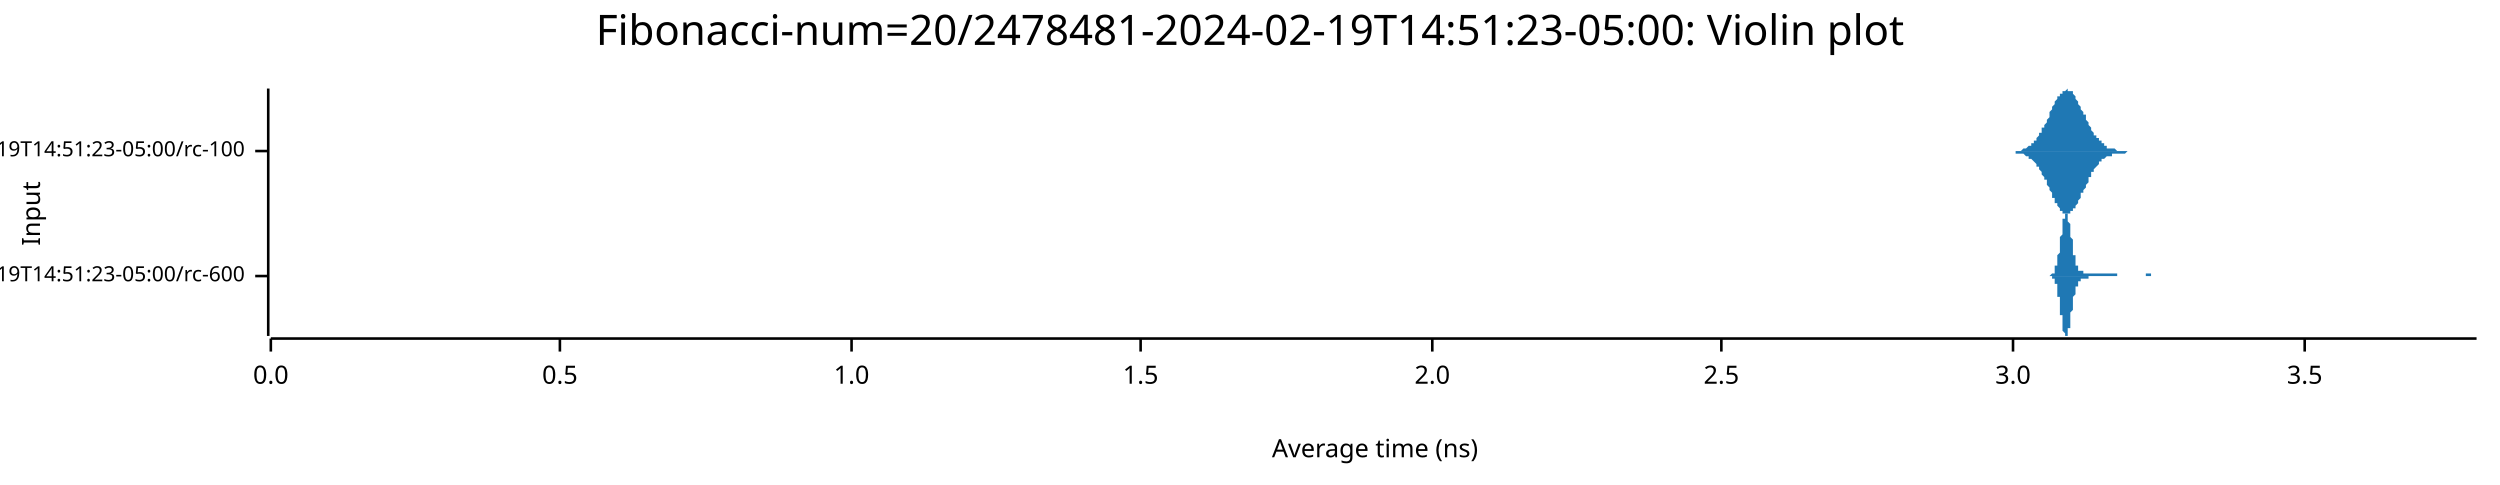
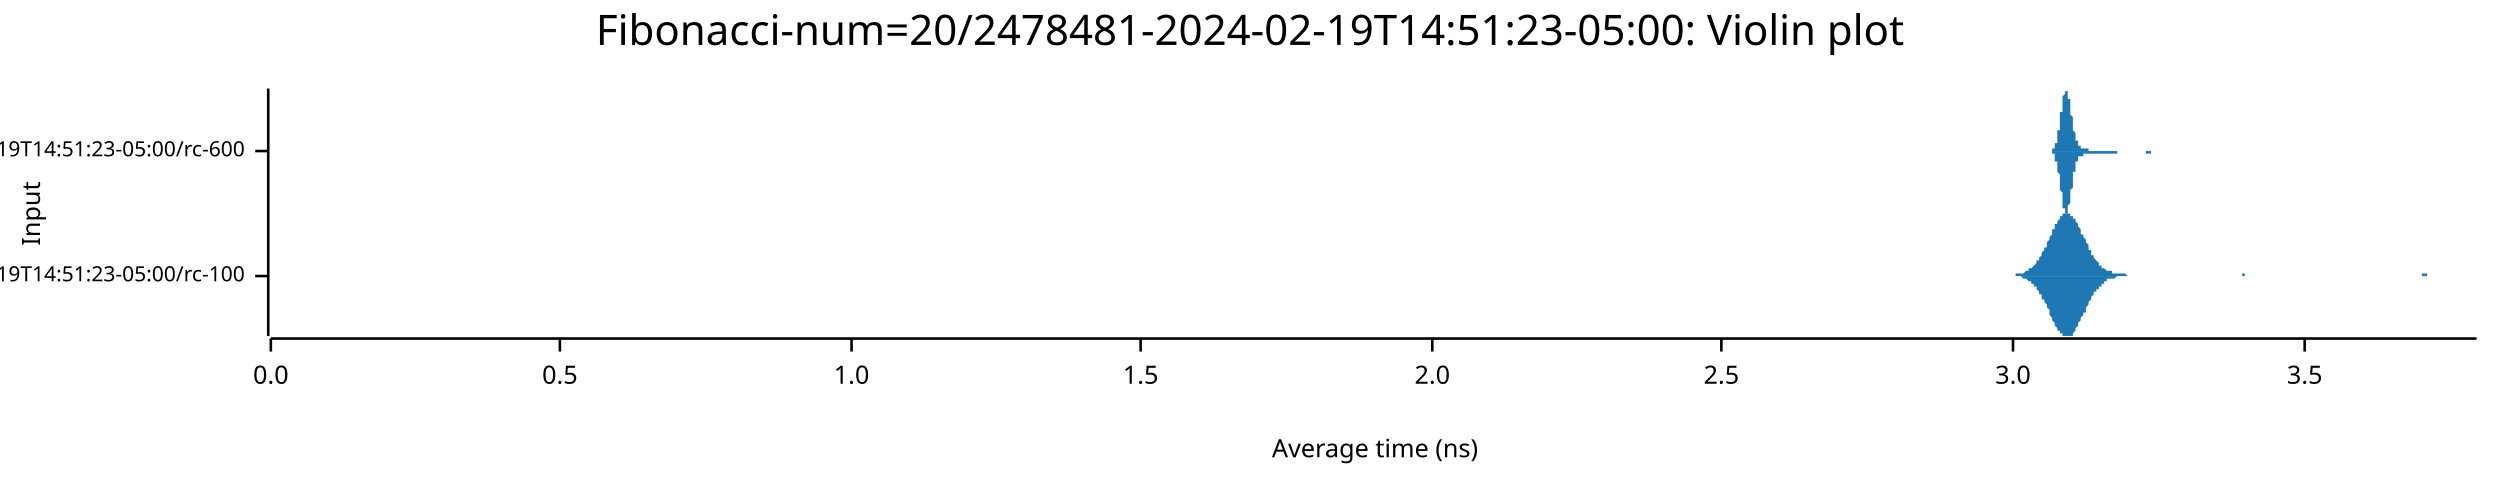
<svg xmlns="http://www.w3.org/2000/svg" width="960" height="186" viewBox="0 0 960 186">
  <text x="480" y="5" dy="0.76em" text-anchor="middle" font-family="sans-serif" font-size="16.129" opacity="1" fill="#000000">
Fibonacci-num=20/2478481-2024-02-19T14:51:23-05:00: Violin plot
</text>
  <text x="8" y="82" dy="0.76em" text-anchor="middle" font-family="sans-serif" font-size="9.677" opacity="1" fill="#000000" transform="rotate(270, 8, 82)">
Input
</text>
  <text x="528" y="178" dy="-0.5ex" text-anchor="middle" font-family="sans-serif" font-size="9.677" opacity="1" fill="#000000">
Average time (ns)
</text>
  <polyline fill="none" opacity="1" stroke="#000000" stroke-width="1" points="103,34 103,129 " />
  <text x="94" y="106" dy="0.5ex" text-anchor="end" font-family="sans-serif" font-size="8.065" opacity="1" fill="#000000">
- Fibonacci-num=20/2478481-2024-02-19T14:51:23-05:00/rc-600
+ Fibonacci-num=20/2478481-2024-02-19T14:51:23-05:00/rc-100
</text>
  <polyline fill="none" opacity="1" stroke="#000000" stroke-width="1" points="98,106 103,106 " />
  <text x="94" y="58" dy="0.5ex" text-anchor="end" font-family="sans-serif" font-size="8.065" opacity="1" fill="#000000">
- Fibonacci-num=20/2478481-2024-02-19T14:51:23-05:00/rc-100
+ Fibonacci-num=20/2478481-2024-02-19T14:51:23-05:00/rc-600
</text>
  <polyline fill="none" opacity="1" stroke="#000000" stroke-width="1" points="98,58 103,58 " />
  <polyline fill="none" opacity="1" stroke="#000000" stroke-width="1" points="104,130 951,130 " />
  <text x="104" y="140" dy="0.76em" text-anchor="middle" font-family="sans-serif" font-size="9.677" opacity="1" fill="#000000">
0.0
</text>
  <polyline fill="none" opacity="1" stroke="#000000" stroke-width="1" points="104,130 104,135 " />
  <text x="215" y="140" dy="0.76em" text-anchor="middle" font-family="sans-serif" font-size="9.677" opacity="1" fill="#000000">
0.5
</text>
  <polyline fill="none" opacity="1" stroke="#000000" stroke-width="1" points="215,130 215,135 " />
  <text x="327" y="140" dy="0.76em" text-anchor="middle" font-family="sans-serif" font-size="9.677" opacity="1" fill="#000000">
1.0
</text>
  <polyline fill="none" opacity="1" stroke="#000000" stroke-width="1" points="327,130 327,135 " />
  <text x="438" y="140" dy="0.76em" text-anchor="middle" font-family="sans-serif" font-size="9.677" opacity="1" fill="#000000">
1.5
</text>
  <polyline fill="none" opacity="1" stroke="#000000" stroke-width="1" points="438,130 438,135 " />
  <text x="550" y="140" dy="0.76em" text-anchor="middle" font-family="sans-serif" font-size="9.677" opacity="1" fill="#000000">
2.0
</text>
  <polyline fill="none" opacity="1" stroke="#000000" stroke-width="1" points="550,130 550,135 " />
  <text x="661" y="140" dy="0.76em" text-anchor="middle" font-family="sans-serif" font-size="9.677" opacity="1" fill="#000000">
2.5
</text>
  <polyline fill="none" opacity="1" stroke="#000000" stroke-width="1" points="661,130 661,135 " />
  <text x="773" y="140" dy="0.76em" text-anchor="middle" font-family="sans-serif" font-size="9.677" opacity="1" fill="#000000">
3.0
</text>
  <polyline fill="none" opacity="1" stroke="#000000" stroke-width="1" points="773,130 773,135 " />
  <text x="885" y="140" dy="0.76em" text-anchor="middle" font-family="sans-serif" font-size="9.677" opacity="1" fill="#000000">
3.5
</text>
  <polyline fill="none" opacity="1" stroke="#000000" stroke-width="1" points="885,130 885,135 " />
-   <polygon opacity="1" fill="#1F78B4" points="786,106 786,106 786,106 786,106 786,106 787,106 787,106 787,106 787,106 787,106 787,106 787,106 787,106 787,106 787,106 787,106 788,105 788,105 788,105 788,105 788,105 788,105 788,105 788,105 788,105 788,105 788,105 789,105 789,105 789,104 789,104 789,104 789,104 789,104 789,103 789,103 789,103 789,103 789,102 790,102 790,102 790,101 790,101 790,101 790,100 790,100 790,99 790,99 790,98 790,98 791,97 791,97 791,96 791,95 791,95 791,94 791,93 791,93 791,92 791,91 791,91 792,90 792,89 792,89 792,88 792,87 792,87 792,86 792,86 792,85 792,85 792,84 793,84 793,83 793,83 793,83 793,83 793,82 793,82 793,82 793,82 793,82 793,82 794,82 794,82 794,82 794,83 794,83 794,83 794,84 794,84 794,84 794,85 794,85 795,86 795,86 795,87 795,87 795,88 795,88 795,89 795,90 795,90 795,91 795,91 796,92 796,93 796,93 796,94 796,94 796,95 796,95 796,96 796,96 796,97 796,97 796,98 797,98 797,99 797,99 797,99 797,100 797,100 797,100 797,101 797,101 797,101 797,102 798,102 798,102 798,102 798,102 798,103 798,103 798,103 798,103 798,103 798,103 798,104 799,104 799,104 799,104 799,104 799,104 799,104 799,104 799,104 799,104 799,104 799,104 800,104 800,104 800,104 800,105 800,105 800,105 800,105 800,105 800,105 800,105 800,105 801,105 801,105 801,105 801,105 801,105 801,105 801,105 801,105 801,105 801,105 801,105 802,105 802,105 802,105 802,105 802,105 802,105 802,105 802,105 802,105 802,105 802,105 802,105 803,105 803,105 803,105 803,105 803,105 803,105 803,105 803,105 803,105 803,105 803,105 804,105 804,105 804,105 804,105 804,105 804,105 804,105 804,105 804,105 804,105 804,105 805,105 805,105 805,105 805,105 805,105 805,105 805,105 805,105 805,105 805,105 805,105 806,105 806,105 806,105 806,105 806,105 806,105 806,105 806,105 806,105 806,105 806,105 807,105 807,105 807,105 807,105 807,105 807,105 807,105 807,105 807,105 807,105 807,105 808,105 808,105 808,105 808,105 808,105 808,105 808,105 808,105 808,105 808,105 808,105 809,105 809,105 809,105 809,105 809,105 809,105 809,105 809,105 809,105 809,105 809,105 809,105 810,105 810,105 810,105 810,105 810,105 810,105 810,105 810,105 810,105 810,105 810,105 811,105 811,105 811,105 811,105 811,105 811,105 811,105 811,105 811,105 811,105 811,105 812,105 812,105 812,105 812,105 812,105 812,105 812,105 812,105 812,105 812,105 812,105 813,105 813,105 813,105 813,105 813,106 813,106 813,106 813,106 813,106 813,106 813,106 814,106 814,106 814,106 814,106 814,106 814,106 814,106 814,106 814,106 814,106 814,106 815,106 815,106 815,106 815,106 815,106 815,106 815,106 815,106 815,106 815,106 815,106 815,106 816,106 816,106 816,106 816,106 816,106 816,106 816,106 816,106 816,106 816,106 816,106 817,106 817,106 817,106 817,106 817,106 817,106 817,106 817,106 817,106 817,106 817,106 818,106 818,106 818,106 818,106 818,106 818,106 818,106 818,106 818,106 818,106 818,106 819,106 819,106 819,106 819,106 819,106 819,106 819,106 819,106 819,106 819,106 819,106 820,106 820,106 820,106 820,106 820,106 820,106 820,106 820,106 820,106 820,106 820,106 821,106 821,106 821,106 821,106 821,106 821,106 821,106 821,106 821,106 821,106 821,106 822,106 822,106 822,106 822,106 822,106 822,106 822,106 822,106 822,106 822,106 822,106 822,106 823,106 823,106 823,106 823,106 823,106 823,106 823,106 823,106 823,106 823,106 823,106 824,106 824,106 824,106 824,106 824,106 824,106 824,106 824,106 824,106 824,105 824,105 825,105 825,105 825,105 825,105 825,105 825,105 825,105 825,105 825,105 825,105 825,105 826,105 826,105 826,105 826,105 826,105 826,105 826,105 826,105 826,105 826,106 826,106 827,106 827,106 827,106 827,106 827,106 827,106 827,106 827,106 827,106 827,106 827,106 828,106 828,106 828,106 828,106 828,106 828,106 828,106 828,106 828,106 828,106 828,106 828,106 829,106 829,106 829,106 829,106 829,106 829,106 829,106 829,106 829,106 829,106 829,106 830,106 830,106 830,106 830,106 830,106 830,106 830,106 830,106 830,106 830,106 830,106 831,106 831,106 831,106 831,106 831,106 786,106 " />
-   <polygon opacity="1" fill="#1F78B4" points="786,106 786,106 786,106 786,106 786,106 787,106 787,106 787,106 787,106 787,106 787,106 787,106 787,106 787,106 787,106 787,106 788,106 788,106 788,106 788,106 788,106 788,106 788,106 788,106 788,106 788,107 788,107 789,107 789,107 789,107 789,107 789,107 789,108 789,108 789,108 789,108 789,108 789,109 789,109 790,109 790,110 790,110 790,110 790,111 790,111 790,112 790,112 790,113 790,113 790,114 791,114 791,115 791,116 791,116 791,117 791,117 791,118 791,119 791,119 791,120 791,121 792,121 792,122 792,123 792,123 792,124 792,125 792,125 792,126 792,126 792,127 792,127 793,128 793,128 793,128 793,129 793,129 793,129 793,129 793,129 793,129 793,129 793,129 794,129 794,129 794,129 794,129 794,129 794,128 794,128 794,128 794,127 794,127 794,126 795,126 795,125 795,125 795,124 795,124 795,123 795,122 795,122 795,121 795,121 795,120 796,119 796,119 796,118 796,118 796,117 796,117 796,116 796,116 796,115 796,115 796,114 796,114 797,113 797,113 797,112 797,112 797,112 797,111 797,111 797,111 797,110 797,110 797,110 798,110 798,109 798,109 798,109 798,109 798,109 798,108 798,108 798,108 798,108 798,108 799,108 799,108 799,108 799,108 799,107 799,107 799,107 799,107 799,107 799,107 799,107 800,107 800,107 800,107 800,107 800,107 800,107 800,107 800,107 800,107 800,107 800,107 801,107 801,107 801,107 801,107 801,107 801,107 801,107 801,107 801,107 801,107 801,107 802,107 802,107 802,107 802,107 802,107 802,106 802,106 802,106 802,106 802,106 802,106 802,106 803,106 803,106 803,106 803,106 803,106 803,106 803,106 803,106 803,106 803,106 803,106 804,106 804,106 804,106 804,106 804,106 804,106 804,106 804,106 804,106 804,106 804,106 805,106 805,106 805,106 805,106 805,106 805,106 805,106 805,106 805,106 805,106 805,106 806,106 806,106 806,106 806,106 806,106 806,106 806,106 806,106 806,106 806,106 806,106 807,106 807,106 807,106 807,106 807,106 807,106 807,106 807,106 807,106 807,106 807,106 808,106 808,106 808,106 808,106 808,106 808,106 808,106 808,106 808,106 808,106 808,106 809,106 809,106 809,106 809,106 809,106 809,106 809,106 809,106 809,106 809,106 809,106 809,106 810,106 810,106 810,106 810,106 810,106 810,106 810,106 810,106 810,106 810,106 810,106 811,106 811,106 811,106 811,106 811,106 811,106 811,106 811,106 811,106 811,106 811,106 812,106 812,106 812,106 812,106 812,106 812,106 812,106 812,106 812,106 812,106 812,106 813,106 813,106 813,106 813,106 813,106 813,106 813,106 813,106 813,106 813,106 813,106 814,106 814,106 814,106 814,106 814,106 814,106 814,106 814,106 814,106 814,106 814,106 815,106 815,106 815,106 815,106 815,106 815,106 815,106 815,106 815,106 815,106 815,106 815,106 816,106 816,106 816,106 816,106 816,106 816,106 816,106 816,106 816,106 816,106 816,106 817,106 817,106 817,106 817,106 817,106 817,106 817,106 817,106 817,106 817,106 817,106 818,106 818,106 818,106 818,106 818,106 818,106 818,106 818,106 818,106 818,106 818,106 819,106 819,106 819,106 819,106 819,106 819,106 819,106 819,106 819,106 819,106 819,106 820,106 820,106 820,106 820,106 820,106 820,106 820,106 820,106 820,106 820,106 820,106 821,106 821,106 821,106 821,106 821,106 821,106 821,106 821,106 821,106 821,106 821,106 822,106 822,106 822,106 822,106 822,106 822,106 822,106 822,106 822,106 822,106 822,106 822,106 823,106 823,106 823,106 823,106 823,106 823,106 823,106 823,106 823,106 823,106 823,106 824,106 824,106 824,106 824,106 824,106 824,106 824,106 824,106 824,106 824,106 824,106 825,106 825,106 825,106 825,106 825,106 825,106 825,106 825,106 825,106 825,106 825,106 826,106 826,106 826,106 826,106 826,106 826,106 826,106 826,106 826,106 826,106 826,106 827,106 827,106 827,106 827,106 827,106 827,106 827,106 827,106 827,106 827,106 827,106 828,106 828,106 828,106 828,106 828,106 828,106 828,106 828,106 828,106 828,106 828,106 828,106 829,106 829,106 829,106 829,106 829,106 829,106 829,106 829,106 829,106 829,106 829,106 830,106 830,106 830,106 830,106 830,106 830,106 830,106 830,106 830,106 830,106 830,106 831,106 831,106 831,106 831,106 831,106 786,106 " />
-   <polygon opacity="1" fill="#1F78B4" points="772,58 772,58 773,58 773,58 773,58 774,58 774,58 774,58 775,58 775,58 775,58 776,58 776,58 777,57 777,57 777,57 778,57 778,57 778,57 779,56 779,56 779,56 780,56 780,55 781,55 781,55 781,54 782,54 782,53 782,53 783,52 783,52 783,51 784,51 784,50 784,49 785,49 785,48 786,47 786,46 786,46 787,45 787,44 787,43 788,42 788,42 788,41 789,40 789,39 789,39 790,38 790,37 791,37 791,36 791,36 792,36 792,35 792,35 793,35 793,35 793,35 794,34 794,35 794,35 795,35 795,35 796,35 796,36 796,36 797,37 797,37 797,38 798,39 798,39 798,40 799,41 799,41 799,42 800,43 800,44 801,44 801,45 801,46 802,47 802,47 802,48 803,49 803,49 803,50 804,51 804,51 804,52 805,52 805,53 806,53 806,54 806,54 807,54 807,55 807,55 808,55 808,56 808,56 809,56 809,56 809,57 810,57 810,57 811,57 811,57 811,57 812,57 812,57 812,57 813,58 813,58 813,58 814,58 814,58 815,58 815,58 815,58 816,58 816,58 816,58 817,58 817,58 817,58 818,58 818,58 818,58 819,58 819,58 820,58 820,58 820,58 821,58 821,58 821,58 822,58 822,58 822,58 823,58 823,58 823,58 824,58 824,58 825,58 825,58 825,58 826,58 826,58 826,58 827,58 827,58 827,58 828,58 828,58 828,58 829,58 829,58 830,58 830,58 830,58 831,58 831,58 831,58 832,58 832,58 832,58 833,58 833,58 833,58 834,58 834,58 835,58 835,58 835,58 836,58 836,58 836,58 837,58 837,58 837,58 838,58 838,58 838,58 839,58 839,58 840,58 840,58 840,58 841,58 841,58 841,58 842,58 842,58 842,58 843,58 843,58 843,58 844,58 844,58 845,58 845,58 845,58 846,58 846,58 846,58 847,58 847,58 847,58 848,58 848,58 849,58 849,58 849,58 850,58 850,58 850,58 851,58 851,58 851,58 852,58 852,58 852,58 853,58 853,58 854,58 854,58 854,58 855,58 855,58 855,58 856,58 856,58 856,58 857,58 857,58 857,58 858,58 858,58 859,58 859,58 859,58 860,58 860,58 860,58 861,58 861,58 861,58 862,58 862,58 862,58 863,58 863,58 864,58 864,58 864,58 865,58 865,58 865,58 866,58 866,58 866,58 867,58 867,58 867,58 868,58 868,58 869,58 869,58 869,58 870,58 870,58 870,58 871,58 871,58 871,58 872,58 872,58 872,58 873,58 873,58 874,58 874,58 874,58 875,58 875,58 875,58 876,58 876,58 876,58 877,58 877,58 877,58 878,58 878,58 879,58 879,58 879,58 880,58 880,58 880,58 881,58 881,58 881,58 882,58 882,58 883,58 883,58 883,58 884,58 884,58 884,58 885,58 885,58 885,58 886,58 886,58 886,58 887,58 887,58 888,58 888,58 888,58 889,58 889,58 889,58 890,58 890,58 890,58 891,58 891,58 891,58 892,58 892,58 893,58 893,58 893,58 894,58 894,58 894,58 895,58 895,58 895,58 896,58 896,58 896,58 897,58 897,58 898,58 898,58 898,58 899,58 899,58 899,58 900,58 900,58 900,58 901,58 901,58 901,58 902,58 902,58 903,58 903,58 903,58 904,58 904,58 904,58 905,58 905,58 905,58 906,58 906,58 906,58 907,58 907,58 908,58 908,58 908,58 909,58 909,58 909,58 910,58 910,58 910,58 911,58 911,58 911,58 912,58 912,58 913,58 913,58 913,58 914,58 914,58 914,58 915,58 915,58 915,58 916,58 916,58 917,58 917,58 917,58 918,58 918,58 918,58 919,58 919,58 919,58 920,58 920,58 920,58 921,58 921,58 922,58 922,58 922,58 923,58 923,58 923,58 924,58 924,58 924,58 925,58 925,58 925,58 926,58 926,58 927,58 927,58 927,58 928,58 928,58 928,58 929,58 929,58 929,58 930,58 930,58 930,58 931,58 931,58 932,58 932,58 932,58 933,58 933,58 933,58 934,58 934,58 934,58 935,58 935,58 935,58 936,58 936,58 937,58 937,58 937,58 938,58 938,58 938,58 939,58 939,58 939,58 940,58 940,58 940,58 941,58 941,58 942,58 942,58 942,58 943,58 943,58 943,58 944,58 944,58 944,58 945,58 945,58 945,58 946,58 946,58 947,58 947,58 947,58 948,58 948,58 948,58 949,58 949,58 949,58 950,58 950,58 951,58 951,58 772,58 " />
-   <polygon opacity="1" fill="#1F78B4" points="772,58 772,58 773,58 773,58 773,58 774,58 774,59 774,59 775,59 775,59 775,59 776,59 776,59 777,59 777,59 777,59 778,60 778,60 778,60 779,60 779,60 779,61 780,61 780,61 781,62 781,62 781,62 782,63 782,63 782,64 783,64 783,65 783,65 784,66 784,67 784,67 785,68 785,69 786,69 786,70 786,71 787,72 787,73 787,73 788,74 788,75 788,76 789,76 789,77 789,78 790,78 790,79 791,80 791,80 791,81 792,81 792,81 792,82 793,82 793,82 793,82 794,82 794,82 794,82 795,82 795,81 796,81 796,81 796,80 797,80 797,79 797,79 798,78 798,77 798,77 799,76 799,75 799,74 800,74 800,73 801,72 801,71 801,71 802,70 802,69 802,68 803,68 803,67 803,66 804,66 804,65 804,65 805,64 805,64 806,63 806,63 806,62 807,62 807,62 807,61 808,61 808,61 808,61 809,60 809,60 809,60 810,60 810,60 811,60 811,59 811,59 812,59 812,59 812,59 813,59 813,59 813,59 814,59 814,59 815,59 815,59 815,59 816,59 816,59 816,59 817,58 817,58 817,58 818,58 818,58 818,58 819,58 819,58 820,58 820,58 820,58 821,58 821,58 821,58 822,58 822,58 822,58 823,58 823,58 823,58 824,58 824,58 825,58 825,58 825,58 826,58 826,58 826,58 827,58 827,58 827,58 828,58 828,58 828,58 829,58 829,58 830,58 830,58 830,58 831,58 831,58 831,58 832,58 832,58 832,58 833,58 833,58 833,58 834,58 834,58 835,58 835,58 835,58 836,58 836,58 836,58 837,58 837,58 837,58 838,58 838,58 838,58 839,58 839,58 840,58 840,58 840,58 841,58 841,58 841,58 842,58 842,58 842,58 843,58 843,58 843,58 844,58 844,58 845,58 845,58 845,58 846,58 846,58 846,58 847,58 847,58 847,58 848,58 848,58 849,58 849,58 849,58 850,58 850,58 850,58 851,58 851,58 851,58 852,58 852,58 852,58 853,58 853,58 854,58 854,58 854,58 855,58 855,58 855,58 856,58 856,58 856,58 857,58 857,58 857,58 858,58 858,58 859,58 859,58 859,58 860,58 860,58 860,58 861,58 861,58 861,58 862,58 862,58 862,58 863,58 863,58 864,58 864,58 864,58 865,58 865,58 865,58 866,58 866,58 866,58 867,58 867,58 867,58 868,58 868,58 869,58 869,58 869,58 870,58 870,58 870,58 871,58 871,58 871,58 872,58 872,58 872,58 873,58 873,58 874,58 874,58 874,58 875,58 875,58 875,58 876,58 876,58 876,58 877,58 877,58 877,58 878,58 878,58 879,58 879,58 879,58 880,58 880,58 880,58 881,58 881,58 881,58 882,58 882,58 883,58 883,58 883,58 884,58 884,58 884,58 885,58 885,58 885,58 886,58 886,58 886,58 887,58 887,58 888,58 888,58 888,58 889,58 889,58 889,58 890,58 890,58 890,58 891,58 891,58 891,58 892,58 892,58 893,58 893,58 893,58 894,58 894,58 894,58 895,58 895,58 895,58 896,58 896,58 896,58 897,58 897,58 898,58 898,58 898,58 899,58 899,58 899,58 900,58 900,58 900,58 901,58 901,58 901,58 902,58 902,58 903,58 903,58 903,58 904,58 904,58 904,58 905,58 905,58 905,58 906,58 906,58 906,58 907,58 907,58 908,58 908,58 908,58 909,58 909,58 909,58 910,58 910,58 910,58 911,58 911,58 911,58 912,58 912,58 913,58 913,58 913,58 914,58 914,58 914,58 915,58 915,58 915,58 916,58 916,58 917,58 917,58 917,58 918,58 918,58 918,58 919,58 919,58 919,58 920,58 920,58 920,58 921,58 921,58 922,58 922,58 922,58 923,58 923,58 923,58 924,58 924,58 924,58 925,58 925,58 925,58 926,58 926,58 927,58 927,58 927,58 928,58 928,58 928,58 929,58 929,58 929,58 930,58 930,58 930,58 931,58 931,58 932,58 932,58 932,58 933,58 933,58 933,58 934,58 934,58 934,58 935,58 935,58 935,58 936,58 936,58 937,58 937,58 937,58 938,58 938,58 938,58 939,58 939,58 939,58 940,58 940,58 940,58 941,58 941,58 942,58 942,58 942,58 943,58 943,58 943,58 944,58 944,58 944,58 945,58 945,58 945,58 946,58 946,58 947,58 947,58 947,58 948,58 948,58 948,58 949,58 949,58 949,58 950,58 950,58 951,58 951,58 772,58 " />
+   <polygon opacity="1" fill="#1F78B4" points="772,106 772,106 773,106 773,106 773,106 774,106 774,105 774,105 775,105 775,105 775,105 776,105 776,105 777,105 777,105 777,105 778,104 778,104 778,104 779,104 779,104 779,103 780,103 780,103 781,102 781,102 781,102 782,101 782,101 782,100 783,100 783,99 783,99 784,98 784,97 784,97 785,96 785,95 786,95 786,94 786,93 787,92 787,91 787,91 788,90 788,89 788,88 789,88 789,87 789,86 790,86 790,85 791,84 791,84 791,83 792,83 792,83 792,82 793,82 793,82 793,82 794,82 794,82 794,82 795,82 795,83 796,83 796,83 796,84 797,84 797,85 797,85 798,86 798,87 798,87 799,88 799,89 799,90 800,90 800,91 801,92 801,93 801,93 802,94 802,95 802,96 803,96 803,97 803,98 804,98 804,99 804,99 805,100 805,100 806,101 806,101 806,102 807,102 807,102 807,103 808,103 808,103 808,103 809,104 809,104 809,104 810,104 810,104 811,104 811,105 811,105 812,105 812,105 812,105 813,105 813,105 813,105 814,105 814,105 815,105 815,105 815,105 816,105 816,105 816,105 817,106 817,106 817,106 818,106 818,106 818,106 819,106 819,106 820,106 820,106 820,106 821,106 821,106 821,106 822,106 822,106 822,106 823,106 823,106 823,106 824,106 824,106 825,106 825,106 825,106 826,106 826,106 826,106 827,106 827,106 827,106 828,106 828,106 828,106 829,106 829,106 830,106 830,106 830,106 831,106 831,106 831,106 832,106 832,106 832,106 833,106 833,106 833,106 834,106 834,106 835,106 835,106 835,106 836,106 836,106 836,106 837,106 837,106 837,106 838,106 838,106 838,106 839,106 839,106 840,106 840,106 840,106 841,106 841,106 841,106 842,106 842,106 842,106 843,106 843,106 843,106 844,106 844,106 845,106 845,106 845,106 846,106 846,106 846,106 847,106 847,106 847,106 848,106 848,106 849,106 849,106 849,106 850,106 850,106 850,106 851,106 851,106 851,106 852,106 852,106 852,106 853,106 853,106 854,106 854,106 854,106 855,106 855,106 855,106 856,106 856,106 856,106 857,106 857,106 857,106 858,106 858,106 859,106 859,106 859,106 860,106 860,106 860,106 861,106 861,105 861,105 862,105 862,105 862,106 863,106 863,106 864,106 864,106 864,106 865,106 865,106 865,106 866,106 866,106 866,106 867,106 867,106 867,106 868,106 868,106 869,106 869,106 869,106 870,106 870,106 870,106 871,106 871,106 871,106 872,106 872,106 872,106 873,106 873,106 874,106 874,106 874,106 875,106 875,106 875,106 876,106 876,106 876,106 877,106 877,106 877,106 878,106 878,106 879,106 879,106 879,106 880,106 880,106 880,106 881,106 881,106 881,106 882,106 882,106 883,106 883,106 883,106 884,106 884,106 884,106 885,106 885,106 885,106 886,106 886,106 886,106 887,106 887,106 888,106 888,106 888,106 889,106 889,106 889,106 890,106 890,106 890,106 891,106 891,106 891,106 892,106 892,106 893,106 893,106 893,106 894,106 894,106 894,106 895,106 895,106 895,106 896,106 896,106 896,106 897,106 897,106 898,106 898,106 898,106 899,106 899,106 899,106 900,106 900,106 900,106 901,106 901,106 901,106 902,106 902,106 903,106 903,106 903,106 904,106 904,106 904,106 905,106 905,106 905,106 906,106 906,106 906,106 907,106 907,106 908,106 908,106 908,106 909,106 909,106 909,106 910,106 910,106 910,106 911,106 911,106 911,106 912,106 912,106 913,106 913,106 913,106 914,106 914,106 914,106 915,106 915,106 915,106 916,106 916,106 917,106 917,106 917,106 918,106 918,106 918,106 919,106 919,106 919,106 920,106 920,106 920,106 921,106 921,106 922,106 922,106 922,106 923,106 923,106 923,106 924,106 924,106 924,106 925,106 925,106 925,106 926,106 926,106 927,106 927,106 927,106 928,106 928,106 928,106 929,106 929,106 929,106 930,106 930,106 930,105 931,105 931,105 932,105 932,106 932,106 933,106 933,106 933,106 934,106 934,106 934,106 935,106 935,106 935,106 936,106 936,106 937,106 937,106 937,106 938,106 938,106 938,106 939,106 939,106 939,106 940,106 940,106 940,106 941,106 941,106 942,106 942,106 942,106 943,106 943,106 943,106 944,106 944,106 944,106 945,106 945,106 945,106 946,106 946,106 947,106 947,106 947,106 948,106 948,106 948,106 949,106 949,106 949,106 950,106 950,106 951,106 951,106 772,106 " />
+   <polygon opacity="1" fill="#1F78B4" points="772,106 772,106 773,106 773,106 773,106 774,106 774,106 774,106 775,106 775,106 775,106 776,106 776,106 777,107 777,107 777,107 778,107 778,107 778,107 779,108 779,108 779,108 780,108 780,109 781,109 781,109 781,110 782,110 782,111 782,111 783,112 783,112 783,113 784,113 784,114 784,115 785,115 785,116 786,117 786,118 786,118 787,119 787,120 787,121 788,122 788,122 788,123 789,124 789,125 789,125 790,126 790,127 791,127 791,128 791,128 792,128 792,129 792,129 793,129 793,129 793,129 794,129 794,129 794,129 795,129 795,129 796,129 796,128 796,128 797,127 797,127 797,126 798,125 798,125 798,124 799,123 799,123 799,122 800,121 800,120 801,120 801,119 801,118 802,117 802,117 802,116 803,115 803,115 803,114 804,113 804,113 804,112 805,112 805,111 806,111 806,110 806,110 807,110 807,109 807,109 808,109 808,108 808,108 809,108 809,108 809,107 810,107 810,107 811,107 811,107 811,107 812,107 812,107 812,107 813,106 813,106 813,106 814,106 814,106 815,106 815,106 815,106 816,106 816,106 816,106 817,106 817,106 817,106 818,106 818,106 818,106 819,106 819,106 820,106 820,106 820,106 821,106 821,106 821,106 822,106 822,106 822,106 823,106 823,106 823,106 824,106 824,106 825,106 825,106 825,106 826,106 826,106 826,106 827,106 827,106 827,106 828,106 828,106 828,106 829,106 829,106 830,106 830,106 830,106 831,106 831,106 831,106 832,106 832,106 832,106 833,106 833,106 833,106 834,106 834,106 835,106 835,106 835,106 836,106 836,106 836,106 837,106 837,106 837,106 838,106 838,106 838,106 839,106 839,106 840,106 840,106 840,106 841,106 841,106 841,106 842,106 842,106 842,106 843,106 843,106 843,106 844,106 844,106 845,106 845,106 845,106 846,106 846,106 846,106 847,106 847,106 847,106 848,106 848,106 849,106 849,106 849,106 850,106 850,106 850,106 851,106 851,106 851,106 852,106 852,106 852,106 853,106 853,106 854,106 854,106 854,106 855,106 855,106 855,106 856,106 856,106 856,106 857,106 857,106 857,106 858,106 858,106 859,106 859,106 859,106 860,106 860,106 860,106 861,106 861,106 861,106 862,106 862,106 862,106 863,106 863,106 864,106 864,106 864,106 865,106 865,106 865,106 866,106 866,106 866,106 867,106 867,106 867,106 868,106 868,106 869,106 869,106 869,106 870,106 870,106 870,106 871,106 871,106 871,106 872,106 872,106 872,106 873,106 873,106 874,106 874,106 874,106 875,106 875,106 875,106 876,106 876,106 876,106 877,106 877,106 877,106 878,106 878,106 879,106 879,106 879,106 880,106 880,106 880,106 881,106 881,106 881,106 882,106 882,106 883,106 883,106 883,106 884,106 884,106 884,106 885,106 885,106 885,106 886,106 886,106 886,106 887,106 887,106 888,106 888,106 888,106 889,106 889,106 889,106 890,106 890,106 890,106 891,106 891,106 891,106 892,106 892,106 893,106 893,106 893,106 894,106 894,106 894,106 895,106 895,106 895,106 896,106 896,106 896,106 897,106 897,106 898,106 898,106 898,106 899,106 899,106 899,106 900,106 900,106 900,106 901,106 901,106 901,106 902,106 902,106 903,106 903,106 903,106 904,106 904,106 904,106 905,106 905,106 905,106 906,106 906,106 906,106 907,106 907,106 908,106 908,106 908,106 909,106 909,106 909,106 910,106 910,106 910,106 911,106 911,106 911,106 912,106 912,106 913,106 913,106 913,106 914,106 914,106 914,106 915,106 915,106 915,106 916,106 916,106 917,106 917,106 917,106 918,106 918,106 918,106 919,106 919,106 919,106 920,106 920,106 920,106 921,106 921,106 922,106 922,106 922,106 923,106 923,106 923,106 924,106 924,106 924,106 925,106 925,106 925,106 926,106 926,106 927,106 927,106 927,106 928,106 928,106 928,106 929,106 929,106 929,106 930,106 930,106 930,106 931,106 931,106 932,106 932,106 932,106 933,106 933,106 933,106 934,106 934,106 934,106 935,106 935,106 935,106 936,106 936,106 937,106 937,106 937,106 938,106 938,106 938,106 939,106 939,106 939,106 940,106 940,106 940,106 941,106 941,106 942,106 942,106 942,106 943,106 943,106 943,106 944,106 944,106 944,106 945,106 945,106 945,106 946,106 946,106 947,106 947,106 947,106 948,106 948,106 948,106 949,106 949,106 949,106 950,106 950,106 951,106 951,106 772,106 " />
+   <polygon opacity="1" fill="#1F78B4" points="786,58 786,58 786,58 786,58 786,58 787,58 787,58 787,58 787,58 787,58 787,58 787,58 787,58 787,58 787,58 787,58 788,58 788,58 788,58 788,58 788,58 788,58 788,58 788,58 788,58 788,57 788,57 789,57 789,57 789,57 789,57 789,57 789,56 789,56 789,56 789,56 789,56 789,55 789,55 790,55 790,54 790,54 790,54 790,53 790,53 790,52 790,52 790,51 790,51 790,50 791,50 791,49 791,48 791,48 791,47 791,47 791,46 791,45 791,45 791,44 791,43 792,43 792,42 792,41 792,41 792,40 792,39 792,39 792,38 792,38 792,37 792,37 793,36 793,36 793,36 793,35 793,35 793,35 793,35 793,35 793,35 793,34 793,35 794,35 794,35 794,35 794,35 794,35 794,36 794,36 794,36 794,37 794,37 794,38 795,38 795,39 795,39 795,40 795,40 795,41 795,42 795,42 795,43 795,43 795,44 796,45 796,45 796,46 796,46 796,47 796,47 796,48 796,48 796,49 796,49 796,50 796,50 797,51 797,51 797,52 797,52 797,52 797,53 797,53 797,53 797,54 797,54 797,54 798,54 798,55 798,55 798,55 798,55 798,55 798,56 798,56 798,56 798,56 798,56 799,56 799,56 799,56 799,56 799,57 799,57 799,57 799,57 799,57 799,57 799,57 800,57 800,57 800,57 800,57 800,57 800,57 800,57 800,57 800,57 800,57 800,57 801,57 801,57 801,57 801,57 801,57 801,57 801,57 801,57 801,57 801,57 801,57 802,57 802,57 802,57 802,57 802,57 802,58 802,58 802,58 802,58 802,58 802,58 802,58 803,58 803,58 803,58 803,58 803,58 803,58 803,58 803,58 803,58 803,58 803,58 804,58 804,58 804,58 804,58 804,58 804,58 804,58 804,58 804,58 804,58 804,58 805,58 805,58 805,58 805,58 805,58 805,58 805,58 805,58 805,58 805,58 805,58 806,58 806,58 806,58 806,58 806,58 806,58 806,58 806,58 806,58 806,58 806,58 807,58 807,58 807,58 807,58 807,58 807,58 807,58 807,58 807,58 807,58 807,58 808,58 808,58 808,58 808,58 808,58 808,58 808,58 808,58 808,58 808,58 808,58 809,58 809,58 809,58 809,58 809,58 809,58 809,58 809,58 809,58 809,58 809,58 809,58 810,58 810,58 810,58 810,58 810,58 810,58 810,58 810,58 810,58 810,58 810,58 811,58 811,58 811,58 811,58 811,58 811,58 811,58 811,58 811,58 811,58 811,58 812,58 812,58 812,58 812,58 812,58 812,58 812,58 812,58 812,58 812,58 812,58 813,58 813,58 813,58 813,58 813,58 813,58 813,58 813,58 813,58 813,58 813,58 814,58 814,58 814,58 814,58 814,58 814,58 814,58 814,58 814,58 814,58 814,58 815,58 815,58 815,58 815,58 815,58 815,58 815,58 815,58 815,58 815,58 815,58 815,58 816,58 816,58 816,58 816,58 816,58 816,58 816,58 816,58 816,58 816,58 816,58 817,58 817,58 817,58 817,58 817,58 817,58 817,58 817,58 817,58 817,58 817,58 818,58 818,58 818,58 818,58 818,58 818,58 818,58 818,58 818,58 818,58 818,58 819,58 819,58 819,58 819,58 819,58 819,58 819,58 819,58 819,58 819,58 819,58 820,58 820,58 820,58 820,58 820,58 820,58 820,58 820,58 820,58 820,58 820,58 821,58 821,58 821,58 821,58 821,58 821,58 821,58 821,58 821,58 821,58 821,58 822,58 822,58 822,58 822,58 822,58 822,58 822,58 822,58 822,58 822,58 822,58 822,58 823,58 823,58 823,58 823,58 823,58 823,58 823,58 823,58 823,58 823,58 823,58 824,58 824,58 824,58 824,58 824,58 824,58 824,58 824,58 824,58 824,58 824,58 825,58 825,58 825,58 825,58 825,58 825,58 825,58 825,58 825,58 825,58 825,58 826,58 826,58 826,58 826,58 826,58 826,58 826,58 826,58 826,58 826,58 826,58 827,58 827,58 827,58 827,58 827,58 827,58 827,58 827,58 827,58 827,58 827,58 828,58 828,58 828,58 828,58 828,58 828,58 828,58 828,58 828,58 828,58 828,58 828,58 829,58 829,58 829,58 829,58 829,58 829,58 829,58 829,58 829,58 829,58 829,58 830,58 830,58 830,58 830,58 830,58 830,58 830,58 830,58 830,58 830,58 830,58 831,58 831,58 831,58 831,58 831,58 786,58 " />
+   <polygon opacity="1" fill="#1F78B4" points="786,58 786,58 786,58 786,58 786,58 787,58 787,58 787,58 787,58 787,58 787,58 787,58 787,58 787,58 787,58 787,58 788,58 788,59 788,59 788,59 788,59 788,59 788,59 788,59 788,59 788,59 788,59 789,59 789,59 789,60 789,60 789,60 789,60 789,60 789,60 789,61 789,61 789,61 789,62 790,62 790,62 790,63 790,63 790,63 790,64 790,64 790,65 790,65 790,66 790,66 791,67 791,67 791,68 791,69 791,69 791,70 791,71 791,71 791,72 791,73 791,73 792,74 792,75 792,75 792,76 792,77 792,77 792,78 792,78 792,79 792,79 792,80 793,80 793,81 793,81 793,81 793,81 793,82 793,82 793,82 793,82 793,82 793,82 794,82 794,82 794,82 794,81 794,81 794,81 794,80 794,80 794,80 794,79 794,79 795,78 795,78 795,77 795,77 795,76 795,76 795,75 795,74 795,74 795,73 795,73 796,72 796,71 796,71 796,70 796,70 796,69 796,69 796,68 796,68 796,67 796,67 796,66 797,66 797,65 797,65 797,65 797,64 797,64 797,64 797,63 797,63 797,63 797,62 798,62 798,62 798,62 798,62 798,61 798,61 798,61 798,61 798,61 798,61 798,60 799,60 799,60 799,60 799,60 799,60 799,60 799,60 799,60 799,60 799,60 799,60 800,60 800,60 800,60 800,59 800,59 800,59 800,59 800,59 800,59 800,59 800,59 801,59 801,59 801,59 801,59 801,59 801,59 801,59 801,59 801,59 801,59 801,59 802,59 802,59 802,59 802,59 802,59 802,59 802,59 802,59 802,59 802,59 802,59 802,59 803,59 803,59 803,59 803,59 803,59 803,59 803,59 803,59 803,59 803,59 803,59 804,59 804,59 804,59 804,59 804,59 804,59 804,59 804,59 804,59 804,59 804,59 805,59 805,59 805,59 805,59 805,59 805,59 805,59 805,59 805,59 805,59 805,59 806,59 806,59 806,59 806,59 806,59 806,59 806,59 806,59 806,59 806,59 806,59 807,59 807,59 807,59 807,59 807,59 807,59 807,59 807,59 807,59 807,59 807,59 808,59 808,59 808,59 808,59 808,59 808,59 808,59 808,59 808,59 808,59 808,59 809,59 809,59 809,59 809,59 809,59 809,59 809,59 809,59 809,59 809,59 809,59 809,59 810,59 810,59 810,59 810,59 810,59 810,59 810,59 810,59 810,59 810,59 810,59 811,59 811,59 811,59 811,59 811,59 811,59 811,59 811,59 811,59 811,59 811,59 812,59 812,59 812,59 812,59 812,59 812,59 812,59 812,59 812,59 812,59 812,59 813,59 813,59 813,59 813,59 813,58 813,58 813,58 813,58 813,58 813,58 813,58 814,58 814,58 814,58 814,58 814,58 814,58 814,58 814,58 814,58 814,58 814,58 815,58 815,58 815,58 815,58 815,58 815,58 815,58 815,58 815,58 815,58 815,58 815,58 816,58 816,58 816,58 816,58 816,58 816,58 816,58 816,58 816,58 816,58 816,58 817,58 817,58 817,58 817,58 817,58 817,58 817,58 817,58 817,58 817,58 817,58 818,58 818,58 818,58 818,58 818,58 818,58 818,58 818,58 818,58 818,58 818,58 819,58 819,58 819,58 819,58 819,58 819,58 819,58 819,58 819,58 819,58 819,58 820,58 820,58 820,58 820,58 820,58 820,58 820,58 820,58 820,58 820,58 820,58 821,58 821,58 821,58 821,58 821,58 821,58 821,58 821,58 821,58 821,58 821,58 822,58 822,58 822,58 822,58 822,58 822,58 822,58 822,58 822,58 822,58 822,58 822,58 823,58 823,58 823,58 823,58 823,58 823,58 823,58 823,58 823,58 823,58 823,58 824,58 824,58 824,58 824,58 824,58 824,58 824,58 824,58 824,58 824,58 824,59 825,59 825,59 825,59 825,59 825,59 825,59 825,59 825,59 825,59 825,59 825,59 826,59 826,59 826,59 826,59 826,59 826,59 826,59 826,59 826,59 826,58 826,58 827,58 827,58 827,58 827,58 827,58 827,58 827,58 827,58 827,58 827,58 827,58 828,58 828,58 828,58 828,58 828,58 828,58 828,58 828,58 828,58 828,58 828,58 828,58 829,58 829,58 829,58 829,58 829,58 829,58 829,58 829,58 829,58 829,58 829,58 830,58 830,58 830,58 830,58 830,58 830,58 830,58 830,58 830,58 830,58 830,58 831,58 831,58 831,58 831,58 831,58 786,58 " />
</svg>
